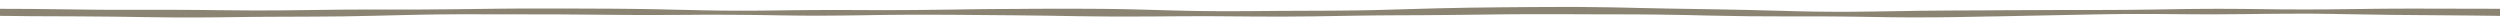
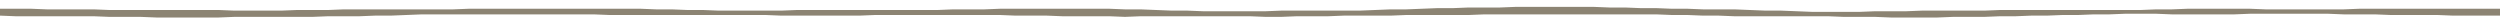
<svg xmlns="http://www.w3.org/2000/svg" width="400" height="4" viewBox="0 0 400 4">
-   <path fill="#8C8473" d="M0.00 1.41 L2.50 1.42 L5.00 1.43 L7.50 1.46 L10.00 1.49 L12.50 1.52 L15.00 1.55 L17.50 1.57 L20.00 1.57 L22.50 1.57 L25.00 1.57 L27.50 1.57 L30.00 1.58 L32.50 1.60 L35.00 1.63 L37.50 1.65 L40.00 1.67 L42.50 1.67 L45.00 1.66 L47.50 1.63 L50.00 1.60 L52.50 1.57 L55.00 1.54 L57.50 1.53 L60.00 1.52 L62.50 1.52 L65.00 1.53 L67.50 1.52 L70.00 1.50 L72.50 1.48 L75.00 1.45 L77.50 1.42 L80.00 1.39 L82.50 1.37 L85.00 1.36 L87.50 1.36 L90.00 1.36 L92.50 1.37 L95.00 1.38 L97.50 1.39 L100.00 1.41 L102.50 1.44 L105.00 1.48 L107.50 1.54 L110.00 1.59 L112.50 1.65 L115.00 1.69 L117.50 1.71 L120.00 1.71 L122.50 1.69 L125.00 1.66 L127.50 1.63 L130.00 1.61 L132.50 1.60 L135.00 1.60 L137.50 1.61 L140.00 1.62 L142.50 1.62 L145.00 1.61 L147.50 1.59 L150.00 1.56 L152.50 1.53 L155.00 1.49 L157.50 1.46 L160.00 1.44 L162.50 1.43 L165.00 1.41 L167.50 1.40 L170.00 1.40 L172.50 1.40 L175.00 1.41 L177.50 1.43 L180.00 1.47 L182.50 1.53 L185.00 1.60 L187.50 1.67 L190.00 1.73 L192.50 1.77 L195.00 1.79 L197.50 1.79 L200.00 1.78 L202.50 1.76 L205.00 1.74 L207.50 1.73 L210.00 1.72 L212.50 1.71 L215.00 1.69 L217.50 1.66 L220.00 1.61 L222.50 1.54 L225.00 1.47 L227.50 1.40 L230.00 1.33 L232.50 1.28 L235.00 1.23 L237.50 1.20 L240.00 1.17 L242.50 1.15 L245.00 1.13 L247.50 1.12 L250.00 1.11 L252.50 1.11 L255.00 1.14 L257.50 1.17 L260.00 1.22 L262.50 1.28 L265.00 1.33 L267.50 1.38 L270.00 1.42 L272.50 1.46 L275.00 1.50 L277.50 1.55 L280.00 1.60 L282.50 1.67 L285.00 1.73 L287.50 1.80 L290.00 1.85 L292.50 1.88 L295.00 1.89 L297.50 1.87 L300.00 1.84 L302.50 1.80 L305.00 1.76 L307.50 1.72 L310.00 1.70 L312.50 1.68 L315.00 1.67 L317.50 1.66 L320.00 1.64 L322.50 1.63 L325.00 1.62 L327.50 1.61 L330.00 1.60 L332.50 1.60 L335.00 1.60 L337.50 1.59 L340.00 1.58 L342.50 1.55 L345.00 1.52 L347.50 1.48 L350.00 1.44 L352.50 1.42 L355.00 1.41 L357.50 1.42 L360.00 1.44 L362.50 1.47 L365.00 1.50 L367.50 1.51 L370.00 1.51 L372.50 1.50 L375.00 1.47 L377.50 1.44 L380.00 1.41 L382.50 1.39 L385.00 1.38 L387.50 1.38 L390.00 1.39 L392.50 1.39 L395.00 1.40 L397.50 1.40 L400.00 1.41 L400.00 2.54 L397.50 2.51 L395.00 2.48 L392.50 2.46 L390.00 2.44 L387.50 2.42 L385.00 2.40 L382.50 2.38 L380.00 2.34 L377.50 2.30 L375.00 2.26 L372.50 2.22 L370.00 2.19 L367.50 2.19 L365.00 2.20 L362.50 2.22 L360.00 2.25 L357.50 2.27 L355.00 2.29 L352.50 2.29 L350.00 2.28 L347.50 2.26 L345.00 2.24 L342.50 2.24 L340.00 2.24 L337.50 2.27 L335.00 2.31 L332.50 2.36 L330.00 2.41 L327.50 2.46 L325.00 2.51 L322.50 2.56 L320.00 2.61 L317.50 2.65 L315.00 2.70 L312.50 2.74 L310.00 2.77 L307.50 2.78 L305.00 2.78 L302.50 2.76 L300.00 2.72 L297.50 2.68 L295.00 2.65 L292.50 2.63 L290.00 2.62 L287.50 2.62 L285.00 2.62 L282.50 2.61 L280.00 2.60 L277.50 2.56 L275.00 2.52 L272.50 2.47 L270.00 2.41 L267.50 2.37 L265.00 2.33 L262.50 2.31 L260.00 2.30 L257.50 2.29 L255.00 2.29 L252.50 2.28 L250.00 2.27 L247.50 2.27 L245.00 2.27 L242.50 2.28 L240.00 2.30 L237.50 2.33 L235.00 2.36 L232.50 2.39 L230.00 2.41 L227.50 2.43 L225.00 2.44 L222.50 2.45 L220.00 2.47 L217.50 2.50 L215.00 2.54 L212.50 2.58 L210.00 2.62 L207.50 2.64 L205.00 2.66 L202.50 2.65 L200.00 2.64 L197.50 2.62 L195.00 2.60 L192.50 2.59 L190.00 2.60 L187.50 2.61 L185.00 2.63 L182.50 2.64 L180.00 2.65 L177.50 2.64 L175.00 2.62 L172.50 2.59 L170.00 2.55 L167.50 2.51 L165.00 2.48 L162.50 2.45 L160.00 2.43 L157.50 2.41 L155.00 2.39 L152.50 2.37 L150.00 2.36 L147.50 2.36 L145.00 2.36 L142.50 2.38 L140.00 2.41 L137.50 2.45 L135.00 2.48 L132.50 2.50 L130.00 2.51 L127.50 2.49 L125.00 2.46 L122.50 2.42 L120.00 2.39 L117.50 2.37 L115.00 2.36 L112.50 2.36 L110.00 2.38 L107.50 2.39 L105.00 2.40 L102.50 2.40 L100.00 2.39 L97.50 2.37 L95.00 2.35 L92.50 2.33 L90.00 2.31 L87.50 2.30 L85.00 2.30 L82.50 2.29 L80.00 2.29 L77.50 2.29 L75.00 2.28 L72.50 2.29 L70.00 2.31 L67.50 2.35 L65.00 2.40 L62.50 2.46 L60.00 2.52 L57.50 2.57 L55.00 2.62 L52.50 2.64 L50.00 2.66 L47.50 2.67 L45.00 2.68 L42.50 2.69 L40.00 2.71 L37.50 2.74 L35.00 2.77 L32.50 2.79 L30.00 2.80 L27.50 2.79 L25.00 2.76 L22.50 2.73 L20.00 2.69 L17.50 2.66 L15.00 2.64 L12.50 2.62 L10.00 2.61 L7.50 2.60 L5.00 2.59 L2.50 2.56 L0.00 2.54 Z" />
+   <path fill="#8C8473" d="M0.0 1.4 L2.5 1.4 L5.0 1.4 L7.5 1.5 L10.0 1.5 L12.5 1.5 L15.0 1.5 L17.5 1.6 L20.0 1.6 L22.5 1.6 L25.0 1.6 L27.5 1.6 L30.0 1.6 L32.5 1.6 L35.0 1.6 L37.5 1.7 L40.0 1.7 L42.5 1.7 L45.0 1.7 L47.5 1.6 L50.0 1.6 L52.5 1.6 L55.0 1.5 L57.5 1.5 L60.0 1.5 L62.5 1.5 L65.0 1.5 L67.5 1.5 L70.0 1.5 L72.5 1.5 L75.0 1.4 L77.5 1.4 L80.0 1.4 L82.5 1.4 L85.0 1.4 L87.5 1.4 L90.0 1.4 L92.5 1.4 L95.0 1.4 L97.5 1.4 L100.0 1.4 L102.5 1.4 L105.0 1.5 L107.5 1.5 L110.0 1.6 L112.5 1.6 L115.0 1.7 L117.5 1.7 L120.0 1.7 L122.5 1.7 L125.0 1.7 L127.5 1.6 L130.0 1.6 L132.5 1.6 L135.0 1.6 L137.5 1.6 L140.0 1.6 L142.5 1.6 L145.0 1.6 L147.5 1.6 L150.0 1.6 L152.5 1.5 L155.0 1.5 L157.5 1.5 L160.0 1.4 L162.5 1.4 L165.0 1.4 L167.5 1.4 L170.0 1.4 L172.5 1.4 L175.0 1.4 L177.5 1.4 L180.0 1.5 L182.5 1.5 L185.0 1.6 L187.5 1.7 L190.0 1.7 L192.5 1.8 L195.0 1.8 L197.5 1.8 L200.0 1.8 L202.5 1.8 L205.0 1.7 L207.5 1.7 L210.0 1.7 L212.5 1.7 L215.0 1.7 L217.5 1.7 L220.0 1.6 L222.5 1.5 L225.0 1.5 L227.5 1.4 L230.0 1.3 L232.5 1.3 L235.0 1.2 L237.5 1.2 L240.0 1.2 L242.5 1.1 L245.0 1.1 L247.5 1.1 L250.0 1.1 L252.5 1.1 L255.0 1.1 L257.5 1.2 L260.0 1.2 L262.5 1.3 L265.0 1.3 L267.5 1.4 L270.0 1.4 L272.5 1.5 L275.0 1.5 L277.5 1.5 L280.0 1.6 L282.5 1.7 L285.0 1.7 L287.5 1.8 L290.0 1.9 L292.5 1.9 L295.0 1.9 L297.5 1.9 L300.0 1.8 L302.5 1.8 L305.0 1.8 L307.5 1.7 L310.0 1.7 L312.5 1.7 L315.0 1.7 L317.5 1.7 L320.0 1.6 L322.5 1.6 L325.0 1.6 L327.5 1.6 L330.0 1.6 L332.5 1.6 L335.0 1.6 L337.5 1.6 L340.0 1.6 L342.5 1.6 L345.0 1.5 L347.5 1.5 L350.0 1.4 L352.5 1.4 L355.0 1.4 L357.5 1.4 L360.0 1.4 L362.5 1.5 L365.0 1.5 L367.5 1.5 L370.0 1.5 L372.5 1.5 L375.0 1.5 L377.5 1.4 L380.0 1.4 L382.5 1.4 L385.0 1.4 L387.5 1.4 L390.0 1.4 L392.5 1.4 L395.0 1.4 L397.5 1.4 L400.0 1.4 L400.0 2.5 L397.5 2.5 L395.0 2.5 L392.5 2.5 L390.0 2.4 L387.5 2.4 L385.0 2.4 L382.5 2.4 L380.0 2.3 L377.5 2.3 L375.0 2.3 L372.5 2.2 L370.0 2.2 L367.5 2.2 L365.0 2.2 L362.5 2.2 L360.0 2.2 L357.5 2.3 L355.0 2.3 L352.5 2.3 L350.0 2.3 L347.5 2.3 L345.0 2.2 L342.5 2.2 L340.0 2.2 L337.5 2.3 L335.0 2.3 L332.5 2.4 L330.0 2.4 L327.5 2.5 L325.0 2.5 L322.5 2.6 L320.0 2.6 L317.5 2.7 L315.0 2.7 L312.5 2.7 L310.0 2.8 L307.5 2.8 L305.0 2.8 L302.5 2.8 L300.0 2.7 L297.5 2.7 L295.0 2.7 L292.5 2.6 L290.0 2.6 L287.5 2.6 L285.0 2.6 L282.5 2.6 L280.0 2.6 L277.5 2.6 L275.0 2.5 L272.5 2.5 L270.0 2.4 L267.5 2.4 L265.0 2.3 L262.5 2.3 L260.0 2.3 L257.5 2.3 L255.0 2.3 L252.5 2.3 L250.0 2.3 L247.5 2.3 L245.0 2.3 L242.5 2.3 L240.0 2.3 L237.5 2.3 L235.0 2.4 L232.5 2.4 L230.0 2.4 L227.5 2.4 L225.0 2.4 L222.5 2.5 L220.0 2.5 L217.5 2.5 L215.0 2.5 L212.5 2.6 L210.0 2.6 L207.5 2.6 L205.0 2.7 L202.5 2.7 L200.0 2.6 L197.5 2.6 L195.0 2.6 L192.5 2.6 L190.0 2.6 L187.5 2.6 L185.0 2.6 L182.5 2.6 L180.0 2.7 L177.5 2.6 L175.0 2.6 L172.5 2.6 L170.0 2.6 L167.5 2.5 L165.0 2.5 L162.5 2.5 L160.0 2.4 L157.5 2.4 L155.0 2.4 L152.5 2.4 L150.0 2.4 L147.5 2.4 L145.0 2.4 L142.5 2.4 L140.0 2.4 L137.5 2.5 L135.0 2.5 L132.5 2.5 L130.0 2.5 L127.5 2.5 L125.0 2.5 L122.5 2.4 L120.0 2.4 L117.5 2.4 L115.0 2.4 L112.5 2.4 L110.0 2.4 L107.5 2.4 L105.0 2.4 L102.5 2.4 L100.0 2.4 L97.5 2.4 L95.0 2.3 L92.5 2.3 L90.0 2.3 L87.5 2.3 L85.0 2.3 L82.5 2.3 L80.0 2.3 L77.5 2.3 L75.0 2.3 L72.5 2.3 L70.0 2.3 L67.5 2.3 L65.0 2.4 L62.5 2.5 L60.0 2.5 L57.5 2.6 L55.0 2.6 L52.5 2.6 L50.0 2.7 L47.5 2.7 L45.0 2.7 L42.5 2.7 L40.0 2.7 L37.5 2.7 L35.0 2.8 L32.5 2.8 L30.0 2.8 L27.5 2.8 L25.0 2.8 L22.5 2.7 L20.0 2.7 L17.5 2.7 L15.0 2.6 L12.5 2.6 L10.0 2.6 L7.5 2.6 L5.0 2.6 L2.5 2.6 L0.0 2.5 Z" />
</svg>
